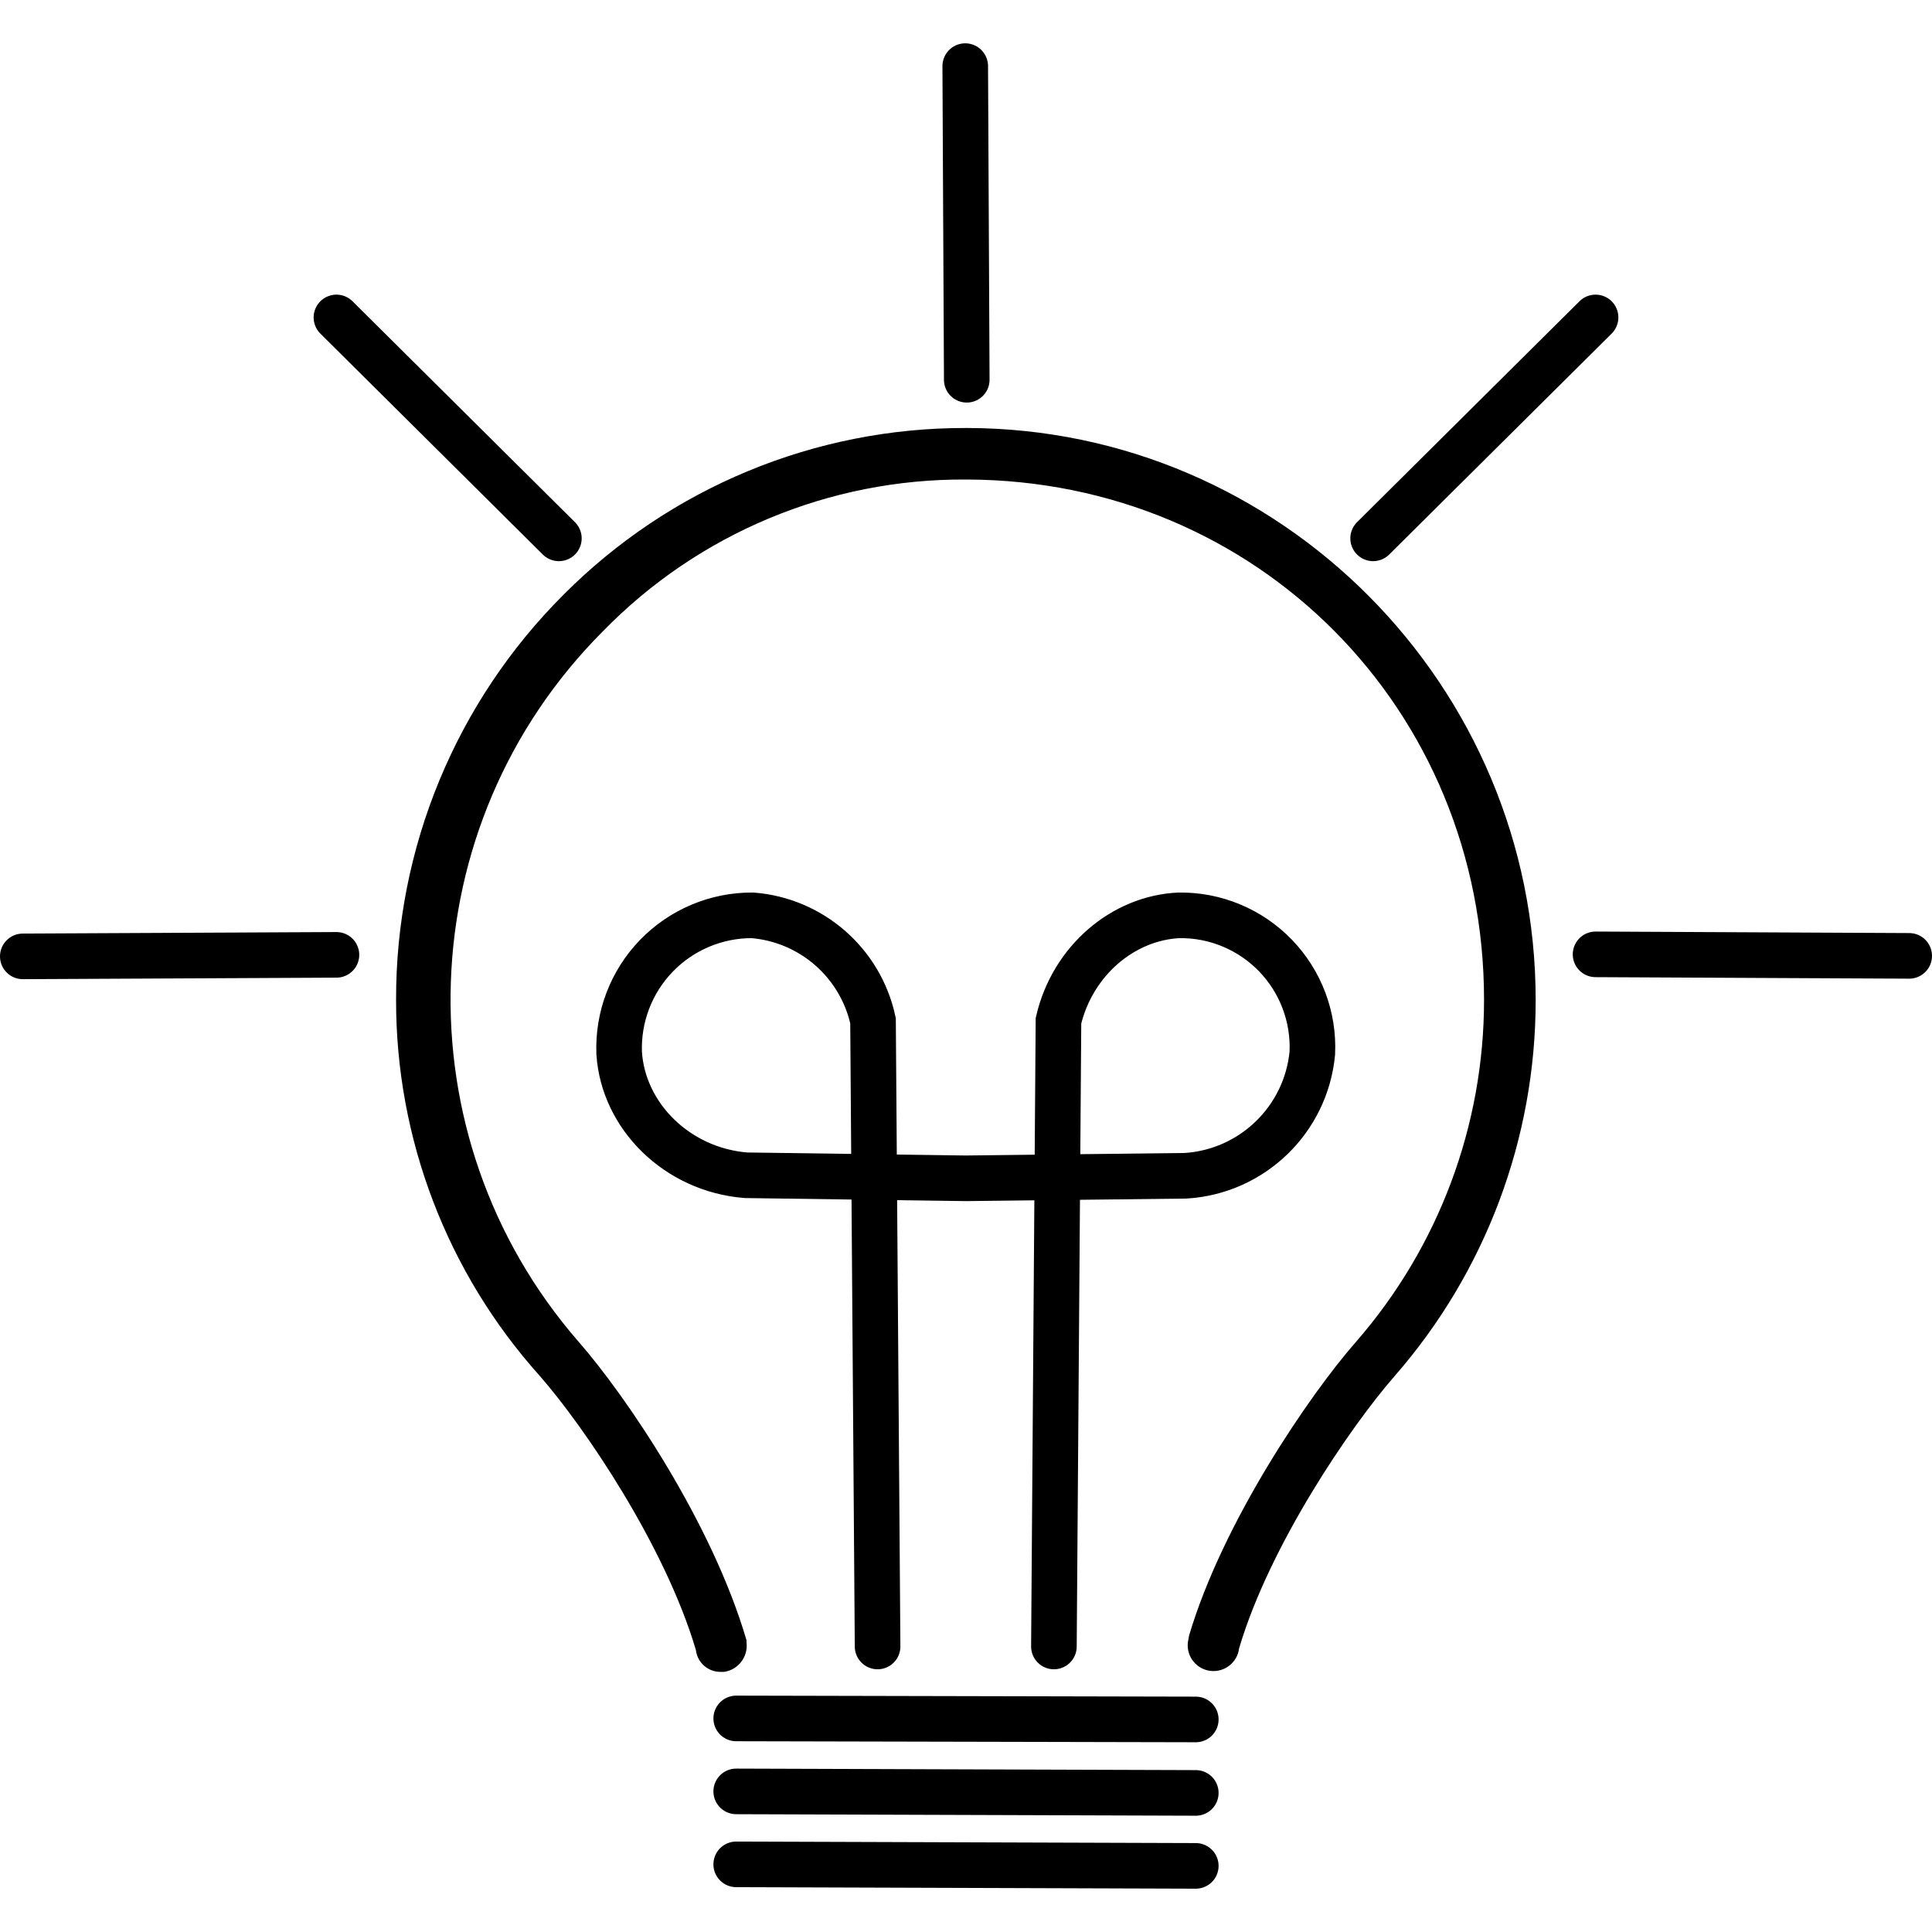
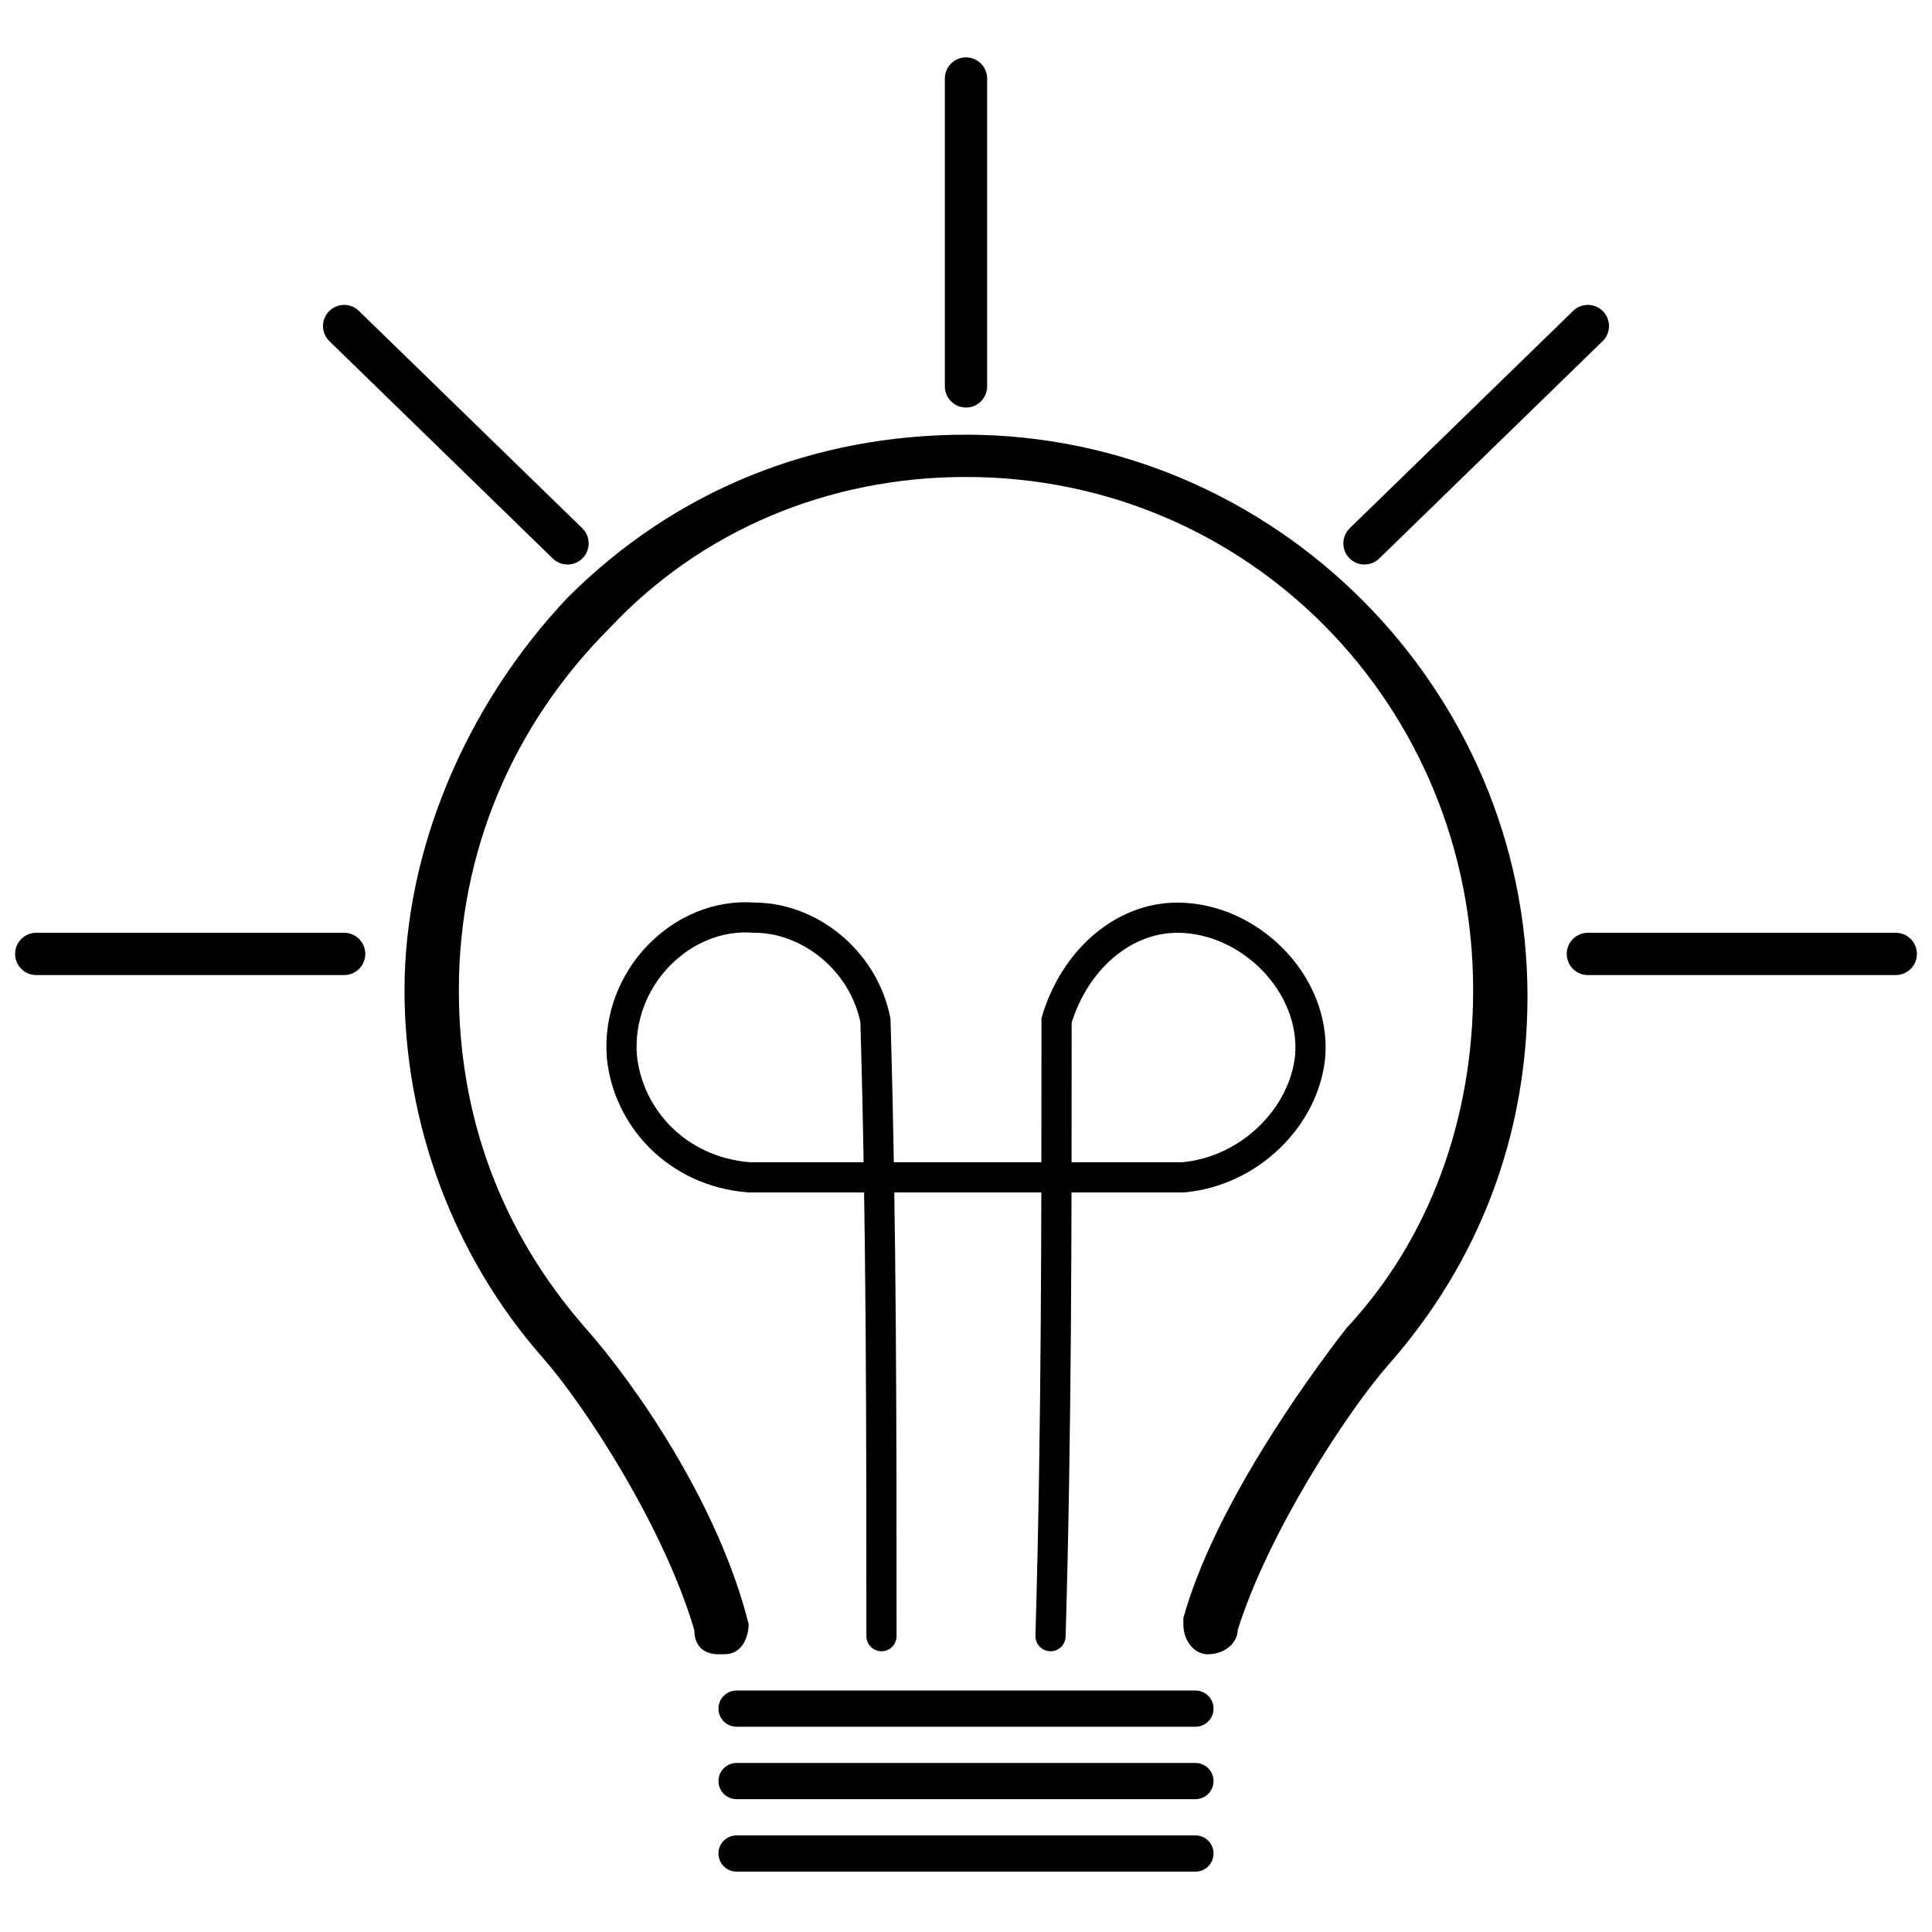
- <svg xmlns="http://www.w3.org/2000/svg" viewBox="0 0 381.3 364.2" width="1em" height="1em" class="theme-toggle__lightbulb" stroke="currentColor" fill="currentColor" stroke-linecap="round" stroke-width="9">
-   <path stroke-width="0" d="M111.2 108.84a111.64 111.64 0 0 1 79.42-32.92h.38c61.79.18 112.08 50.82 112.08 112.89a112.71 112.71 0 0 1-27.86 74.25c-8.63 9.87-24.62 33.28-30.67 53.7a5.09 5.09 0 1 1-10.11-1.2l.24-1.33c6.63-22.35 23.69-47.4 32.91-57.92a102.64 102.64 0 0 0 25.3-67.54c0-57.38-44.78-102.49-102-102.68h-.27A99.17 99.17 0 0 0 119 116.03a102.88 102.88 0 0 0-4.78 140.26c9.21 10.52 26.28 35.56 33.11 58.88v.37a5.24 5.24 0 0 1-4.4 5.87h-.65a4.86 4.86 0 0 1-4.94-4.32c-6.17-20.8-22.16-44.21-30.8-54.08a110.85 110.85 0 0 1-28.37-74.23 112.58 112.58 0 0 1 33.03-79.94Z" />
-   <path d="m236 330.8-90.7-.2" />
-   <path d="m236 345.3-90.7-.3" />
-   <path d="m236 359.7-90.7-.3" />
-   <path pathLength="1" class="theme-toggle__lightbulb__coil" fill="none" d="m173.2 316.4-.9-123.5a26.5 26.5 0 0 0-23.8-20.8 26.2 26.2 0 0 0-26.3 27.2c.8 12.4 11.4 23 25 24.1l43.4.6 43.4-.5a26.8 26.8 0 0 0 25-24.2 26 26 0 0 0-26.3-27.2c-11 .5-21 8.9-23.8 20.8l-.9 123.5" />
-   <g class="theme-toggle__lightbulb__rays">
-     <path pathLength="1" d="m190.8 66.4-.3-61.9" />
-     <path pathLength="1" d="m314.9 179.8 61.9.3" />
-     <path pathLength="1" d="m271 97.7 43.9-43.6" />
-     <path pathLength="1" d="M110.3 97.7 66.4 54.1" />
-     <path pathLength="1" d="m66.4 179.9-61.9.3" />
+ <svg xmlns="http://www.w3.org/2000/svg" width="1em" height="1em" class="theme-toggle__lightbulb" stroke-width=".6" stroke="currentColor" fill="currentColor" stroke-linecap="round" viewBox="0 0 32 32">
+   <path stroke-width="0" d="M9.4 9.9c1.8-1.8 4.1-2.7 6.6-2.7 5.1 0 9.3 4.2 9.3 9.3 0 2.3-.8 4.4-2.3 6.1-.7.8-2 2.8-2.5 4.4 0 .2-.2.4-.5.4-.2 0-.4-.2-.4-.5v-.1c.5-1.8 2-3.9 2.7-4.8 1.4-1.5 2.1-3.5 2.1-5.6 0-4.7-3.7-8.5-8.4-8.5-2.3 0-4.4.9-5.9 2.5-1.6 1.6-2.5 3.7-2.5 6 0 2.1.7 4 2.1 5.6.8.9 2.2 2.9 2.7 4.9 0 .2-.1.5-.4.5h-.1c-.2 0-.4-.1-.4-.4-.5-1.7-1.8-3.7-2.5-4.5-1.5-1.7-2.3-3.9-2.3-6.1 0-2.3 1-4.7 2.7-6.5z" />
+   <path d="M19.8 28.3h-7.6" />
+   <path d="M19.8 29.5h-7.6" />
+   <path d="M19.8 30.7h-7.6" />
+   <path pathLength="1" class="theme-toggle__lightbulb__coil" fill="none" stroke-width=".5" d="M14.6 27.1c0-3.4 0-6.8-.1-10.2-.2-1-1.1-1.7-2-1.7-1.2-.1-2.3 1-2.2 2.3.1 1 .9 1.9 2.1 2h7.2c1.1-.1 2-1 2.1-2 .1-1.2-1-2.3-2.2-2.3-.9 0-1.7.7-2 1.7 0 3.4 0 6.8-.1 10.2" />
+   <g class="theme-toggle__lightbulb__rays" stroke-width=".7">
+     <path pathLength="1" d="M16 6.4V1.3" />
+     <path pathLength="1" d="M26.3 15.8h5.1" />
+     <path pathLength="1" d="m22.6 9 3.7-3.6" />
+     <path pathLength="1" d="M9.4 9 5.7 5.4" />
+     <path pathLength="1" d="M5.7 15.8H.6" />
  </g>
</svg>
